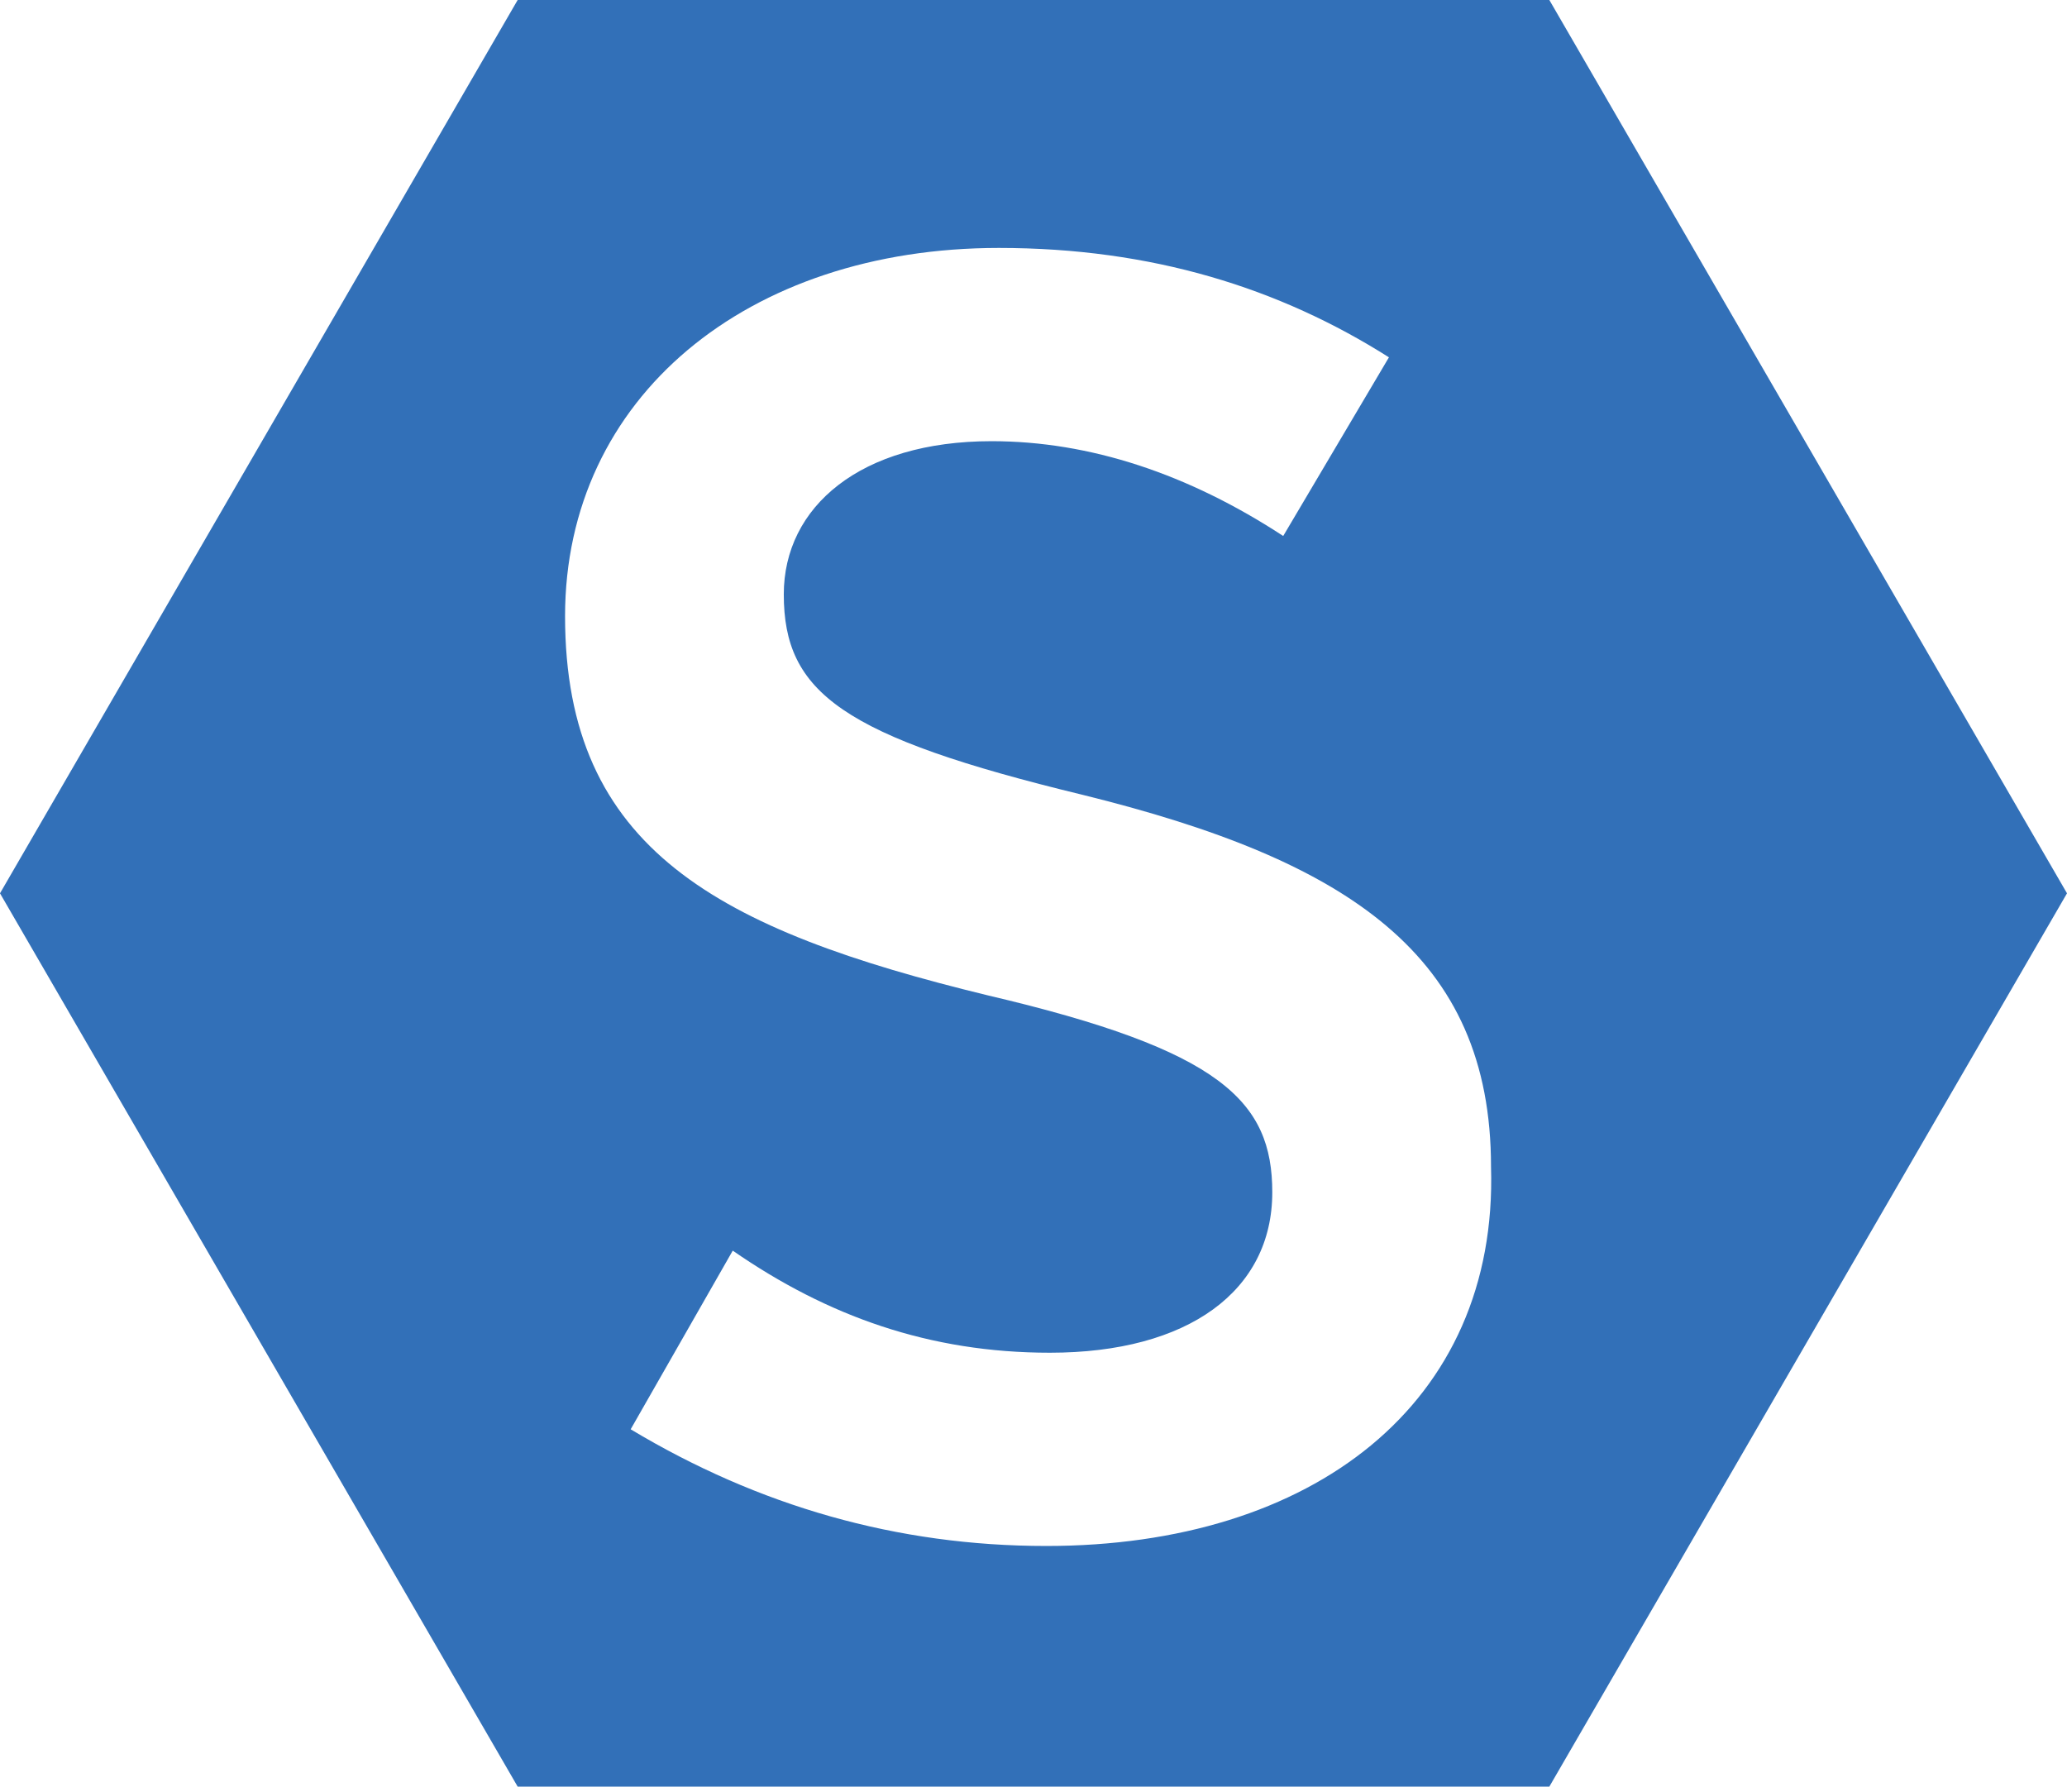
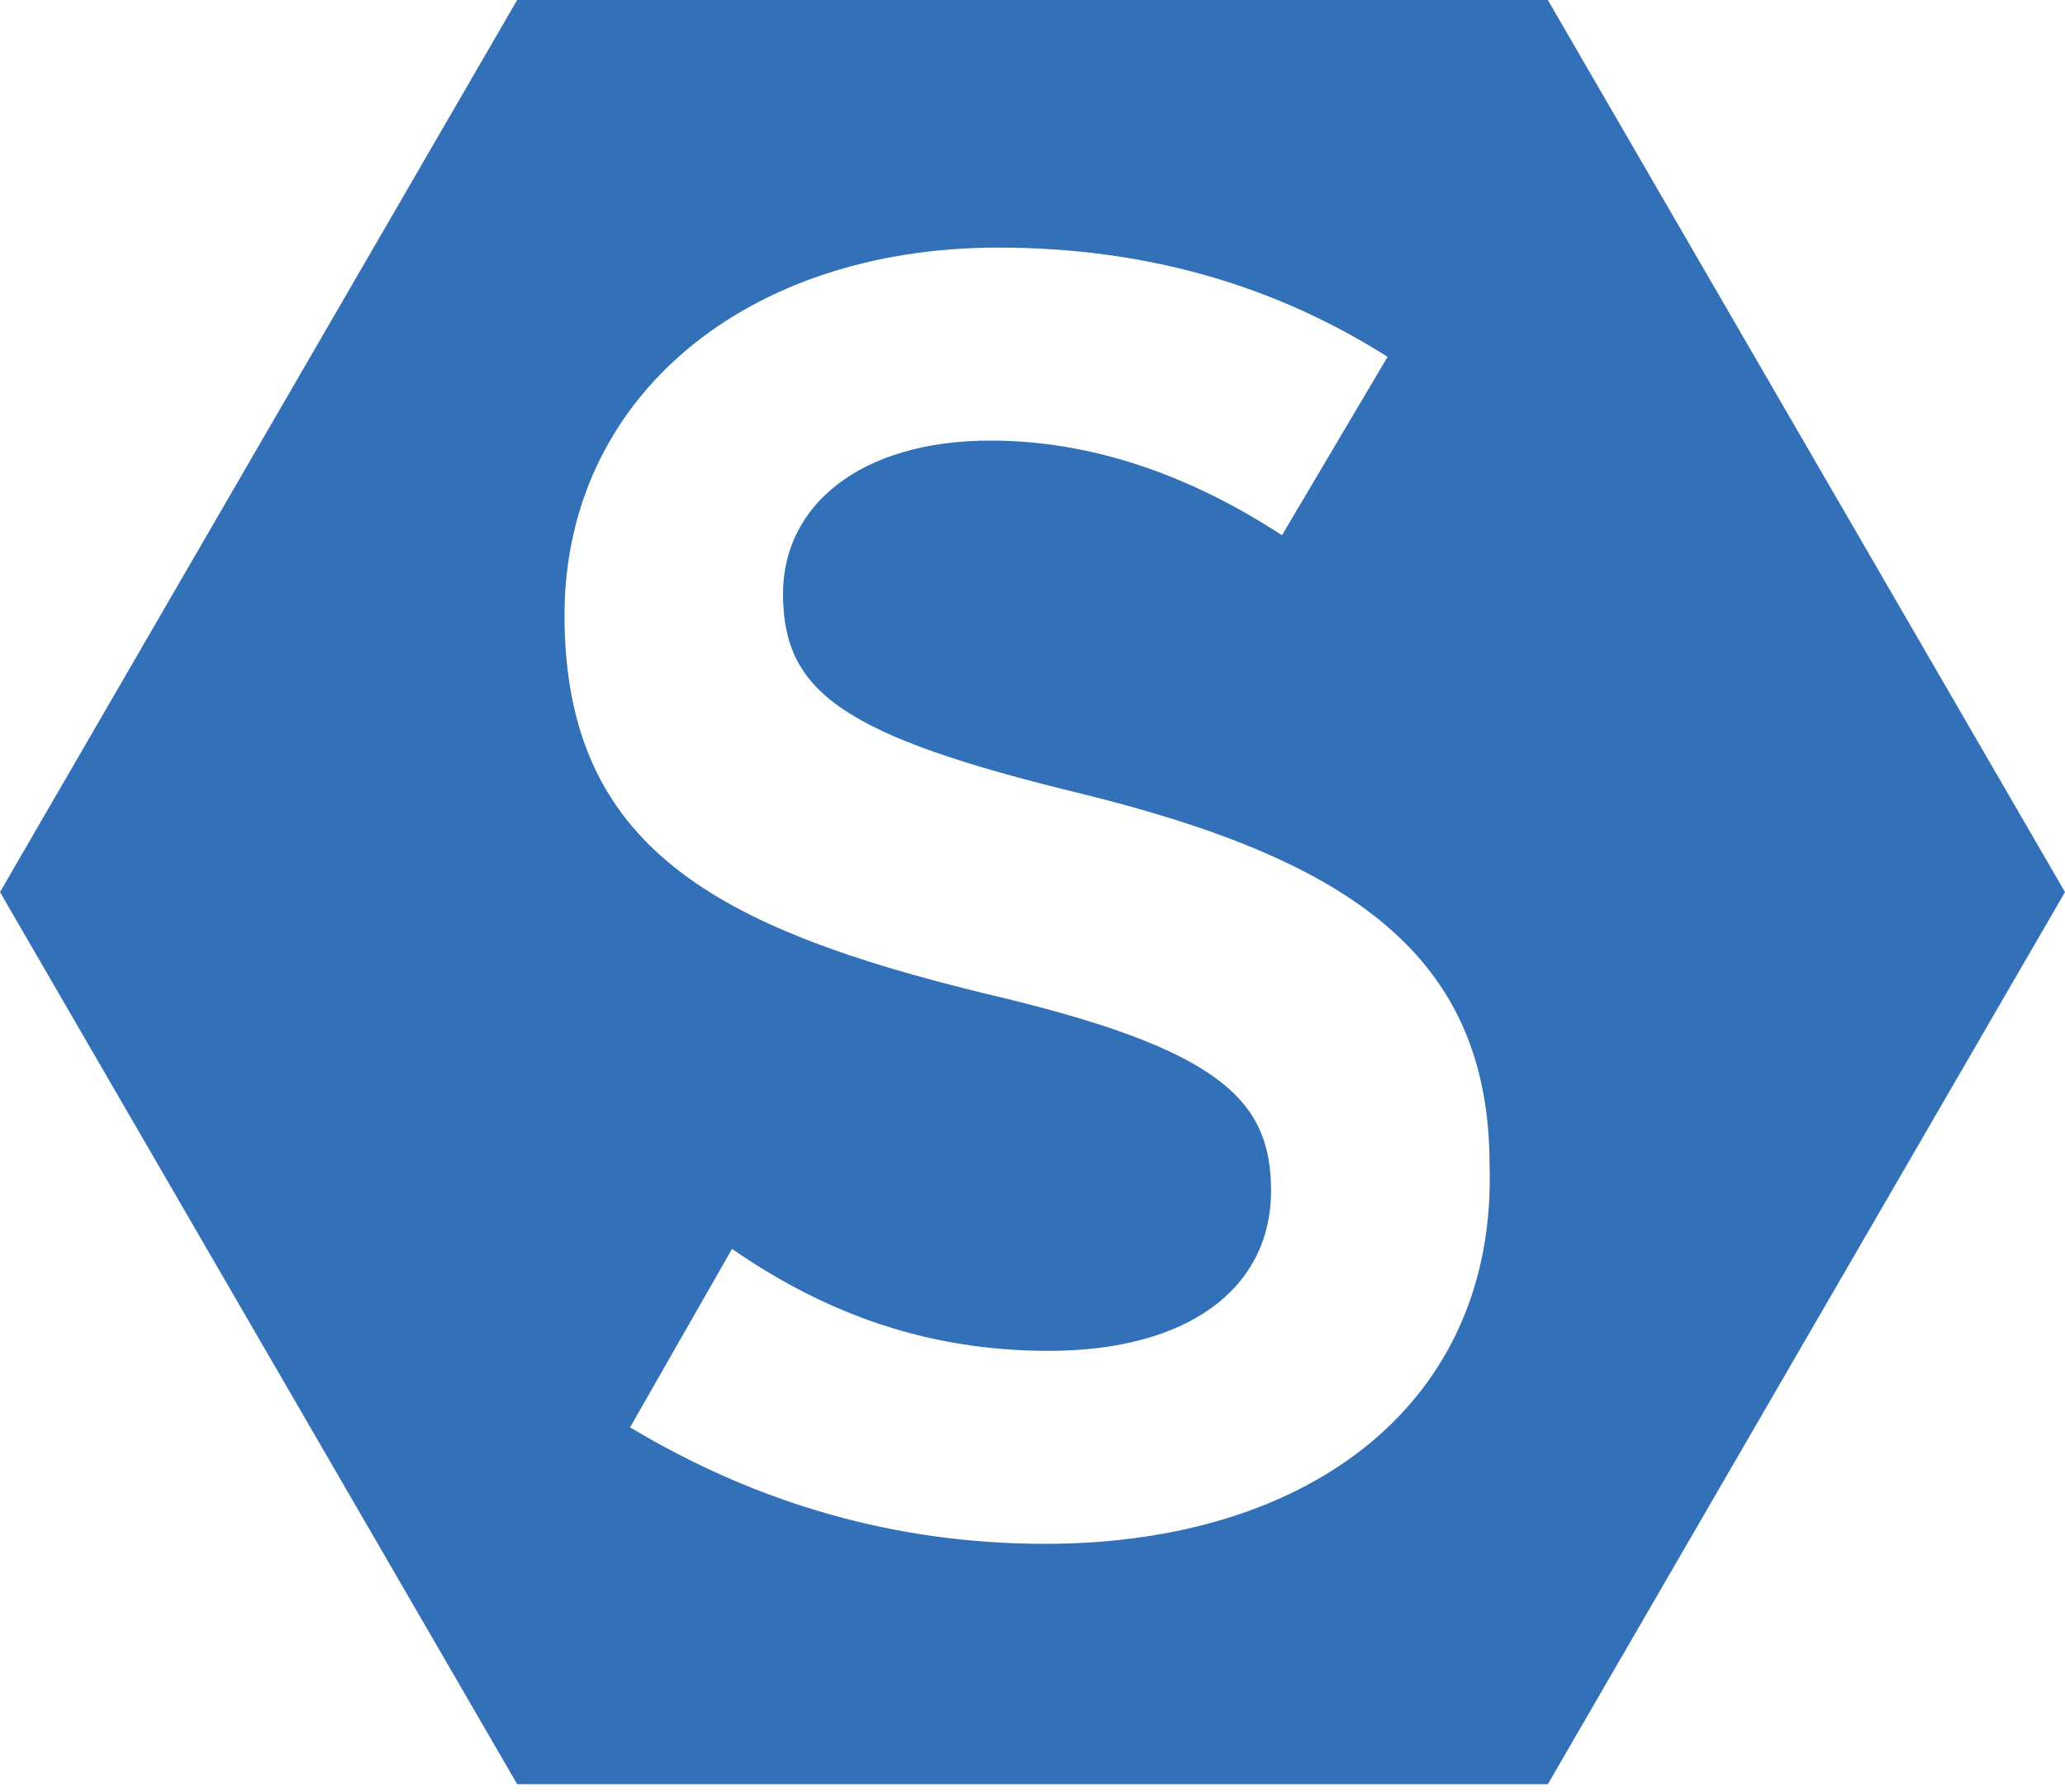
- <svg xmlns="http://www.w3.org/2000/svg" width="300" height="260" viewBox="0 0 300 260">
-   <path d="M224.868 0H75.132L0 129.63l75.132 129.63h149.736L300 129.63 224.868 0zm-73.016 224.339c-21.693 0-41.8-5.82-60.318-16.932l14.815-25.926c13.757 9.524 28.572 14.815 46.032 14.815 20.106 0 32.275-8.994 32.275-23.28 0-13.228-7.407-20.635-41.27-28.572-39.153-9.523-61.375-21.164-61.375-55.026 0-31.746 26.455-53.44 62.963-53.44 22.222 0 40.74 5.82 56.613 15.874l-15.344 25.926c-13.756-8.995-28.042-13.757-42.328-13.757-19.047 0-30.158 9.524-30.158 22.222 0 14.286 8.465 20.635 43.386 29.1 38.624 9.525 59.26 23.281 59.26 53.97 1.057 34.39-25.927 55.026-64.551 55.026z" fill="#3270B8" fill-rule="evenodd" />
+ <svg xmlns="http://www.w3.org/2000/svg" width="250" height="217" viewBox="0 0 250 217">
+   <path fill="#3270B8" fill-rule="evenodd" d="M187.39 0H62.61L0 108.025 62.61 216.05h124.78L250 108.025 187.39 0zm-60.847 186.95c-18.077 0-34.833-4.85-50.265-14.11l12.346-21.606c11.464 7.937 23.81 12.346 38.36 12.346 16.755 0 26.896-7.495 26.896-19.4 0-11.023-6.172-17.196-34.392-23.81-32.627-7.936-51.145-17.637-51.145-45.855 0-26.455 22.045-44.533 52.469-44.533 18.518 0 33.95 4.85 47.177 13.228l-12.787 21.605c-11.463-7.496-23.368-11.464-35.273-11.464-15.872 0-25.132 7.937-25.132 18.518 0 11.905 7.055 17.196 36.155 24.25 32.187 7.938 49.384 19.401 49.384 44.975.88 28.659-21.606 45.855-53.793 45.855z" />
</svg>
